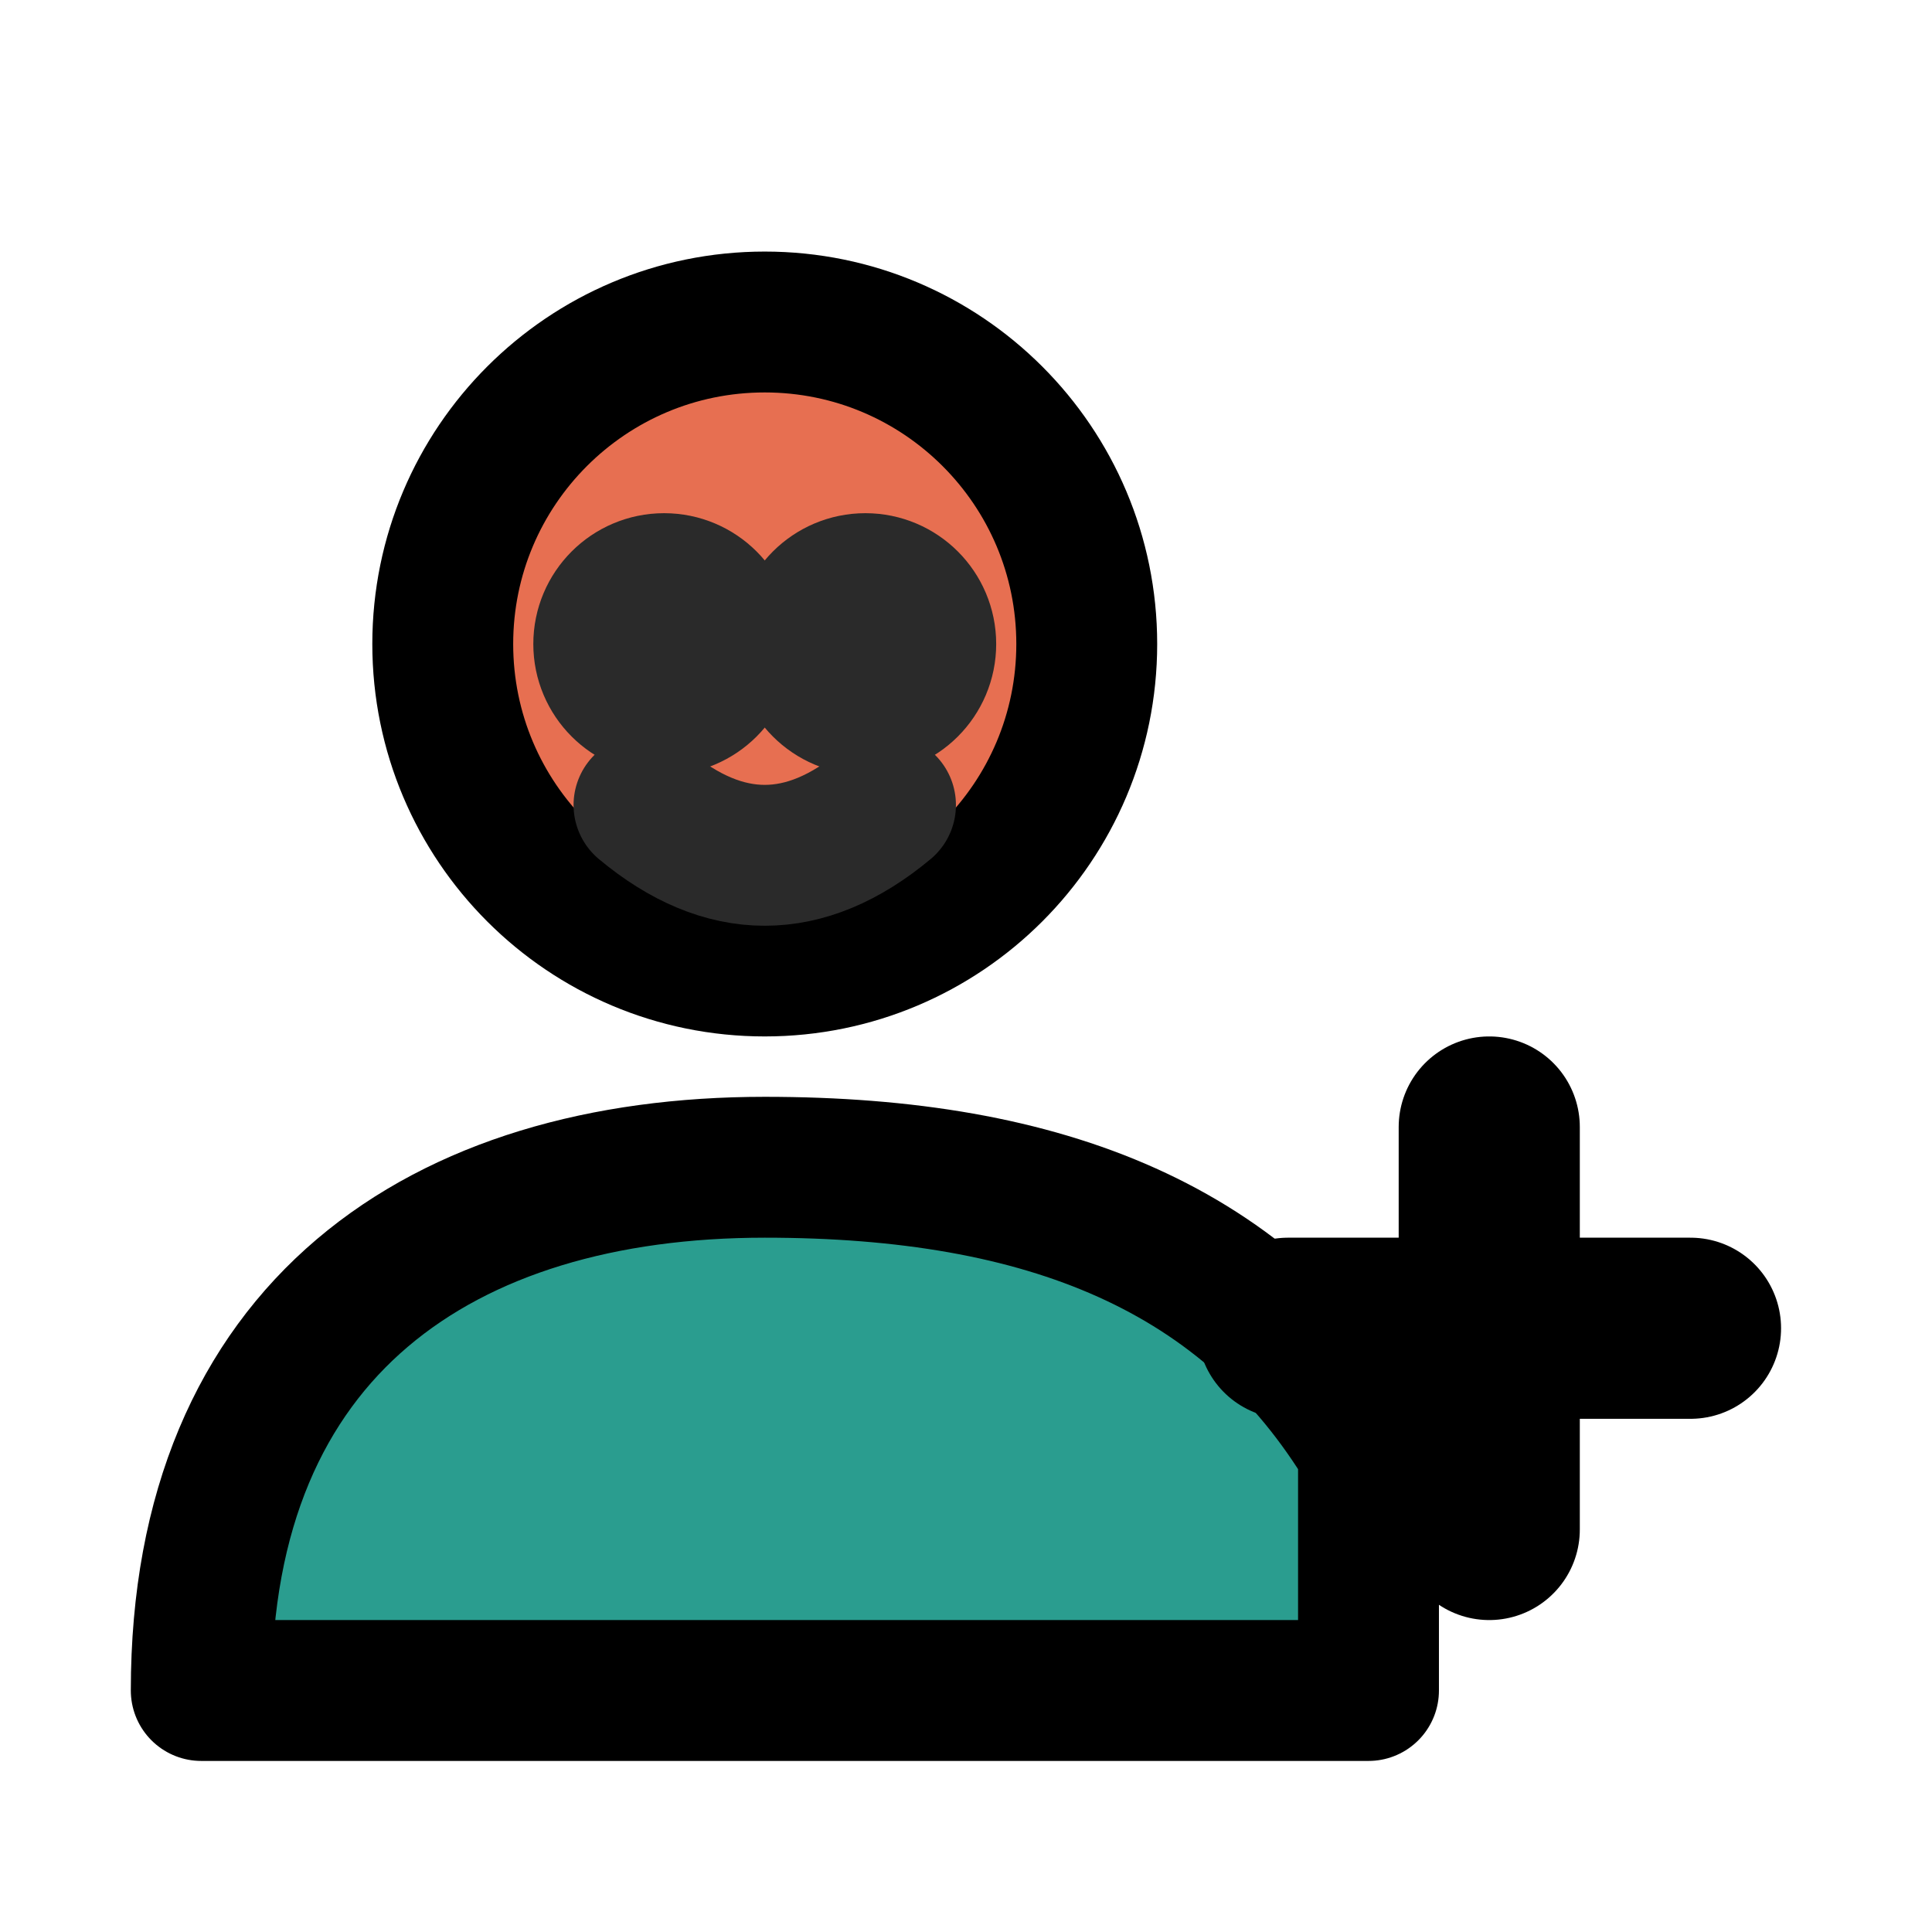
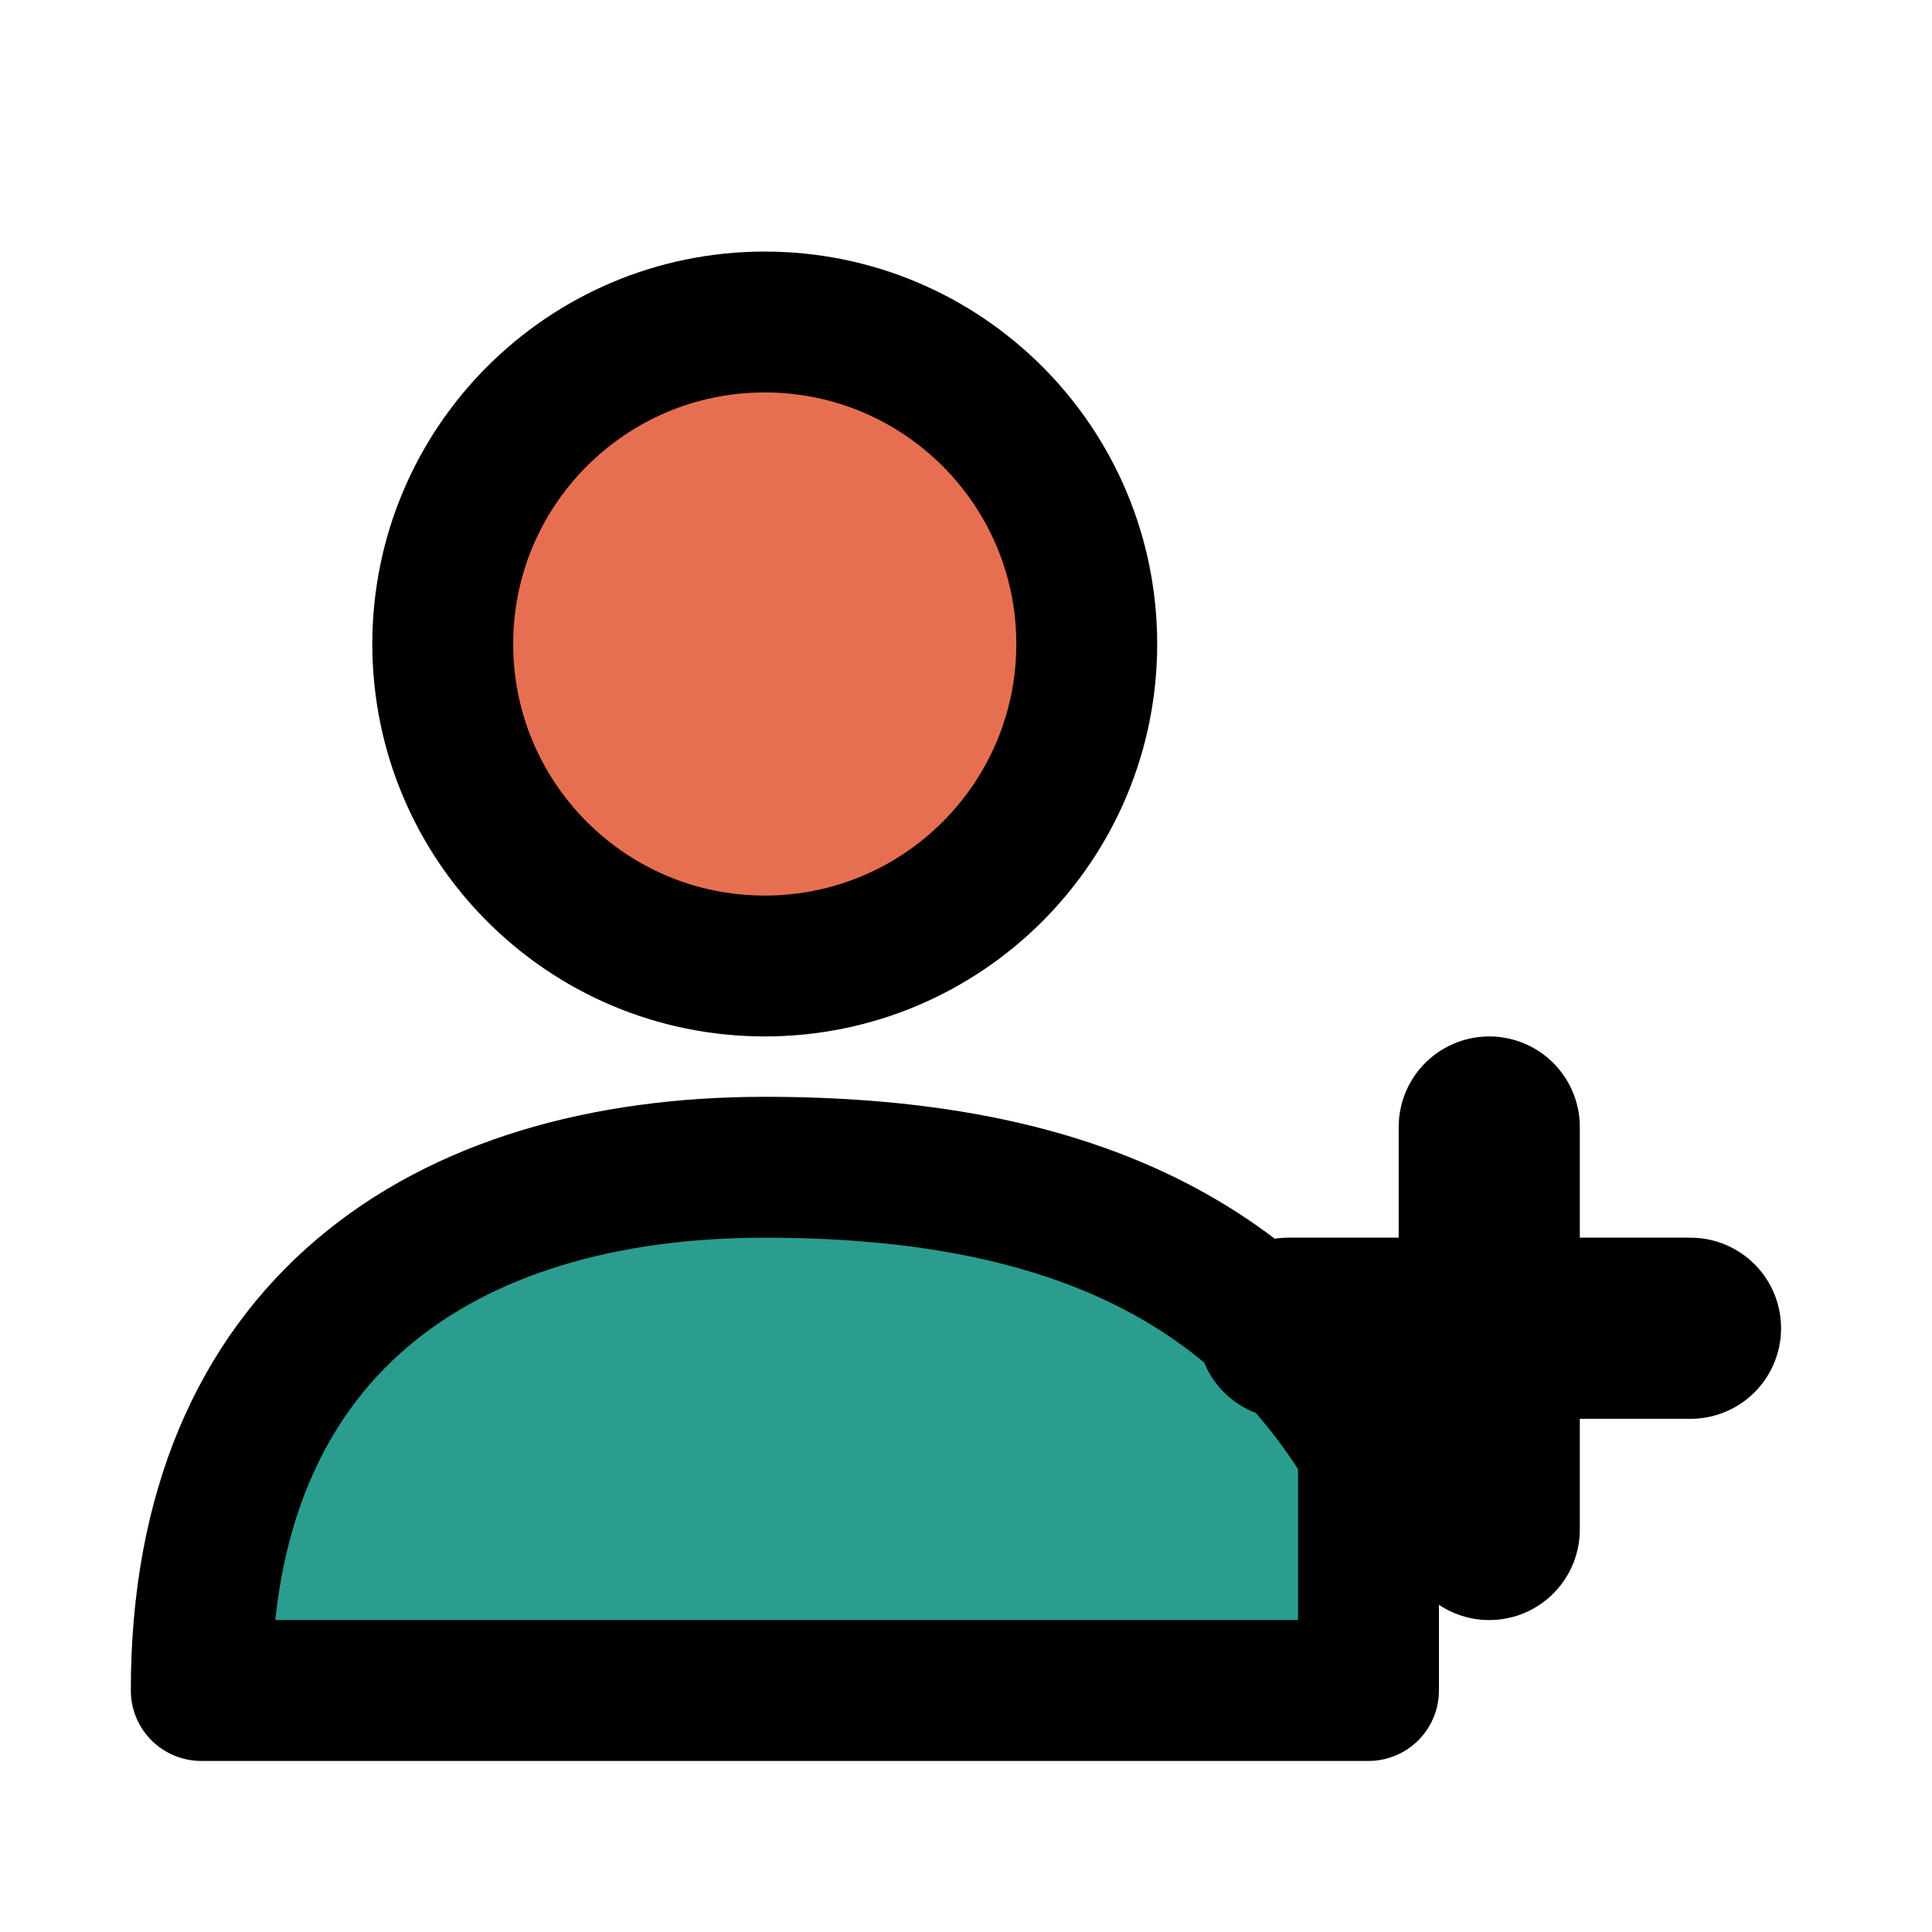
<svg xmlns="http://www.w3.org/2000/svg" viewBox="0 0 48 48" fill="none" stroke="currentColor" stroke-width="3.5" stroke-linecap="round" stroke-linejoin="round">
  <circle cx="19" cy="16" r="8" fill="#E76F51" />
  <path d="M5 42 C 5 33 11 29 19 29 C 26 29 31 31 34 36 L 34 42 Z" fill="#2A9D8F" />
-   <circle cx="16.5" cy="16" r="1.5" fill="#2A2A2A" stroke="#2A2A2A" />
-   <circle cx="21.5" cy="16" r="1.5" fill="#2A2A2A" stroke="#2A2A2A" />
-   <path d="M16 20 Q 19 22.5 22 20" stroke="#2A2A2A" fill="none" />
  <path d="M37 28 L37 38 M32 33 L42 33" stroke="currentColor" stroke-width="4.5" />
</svg>
